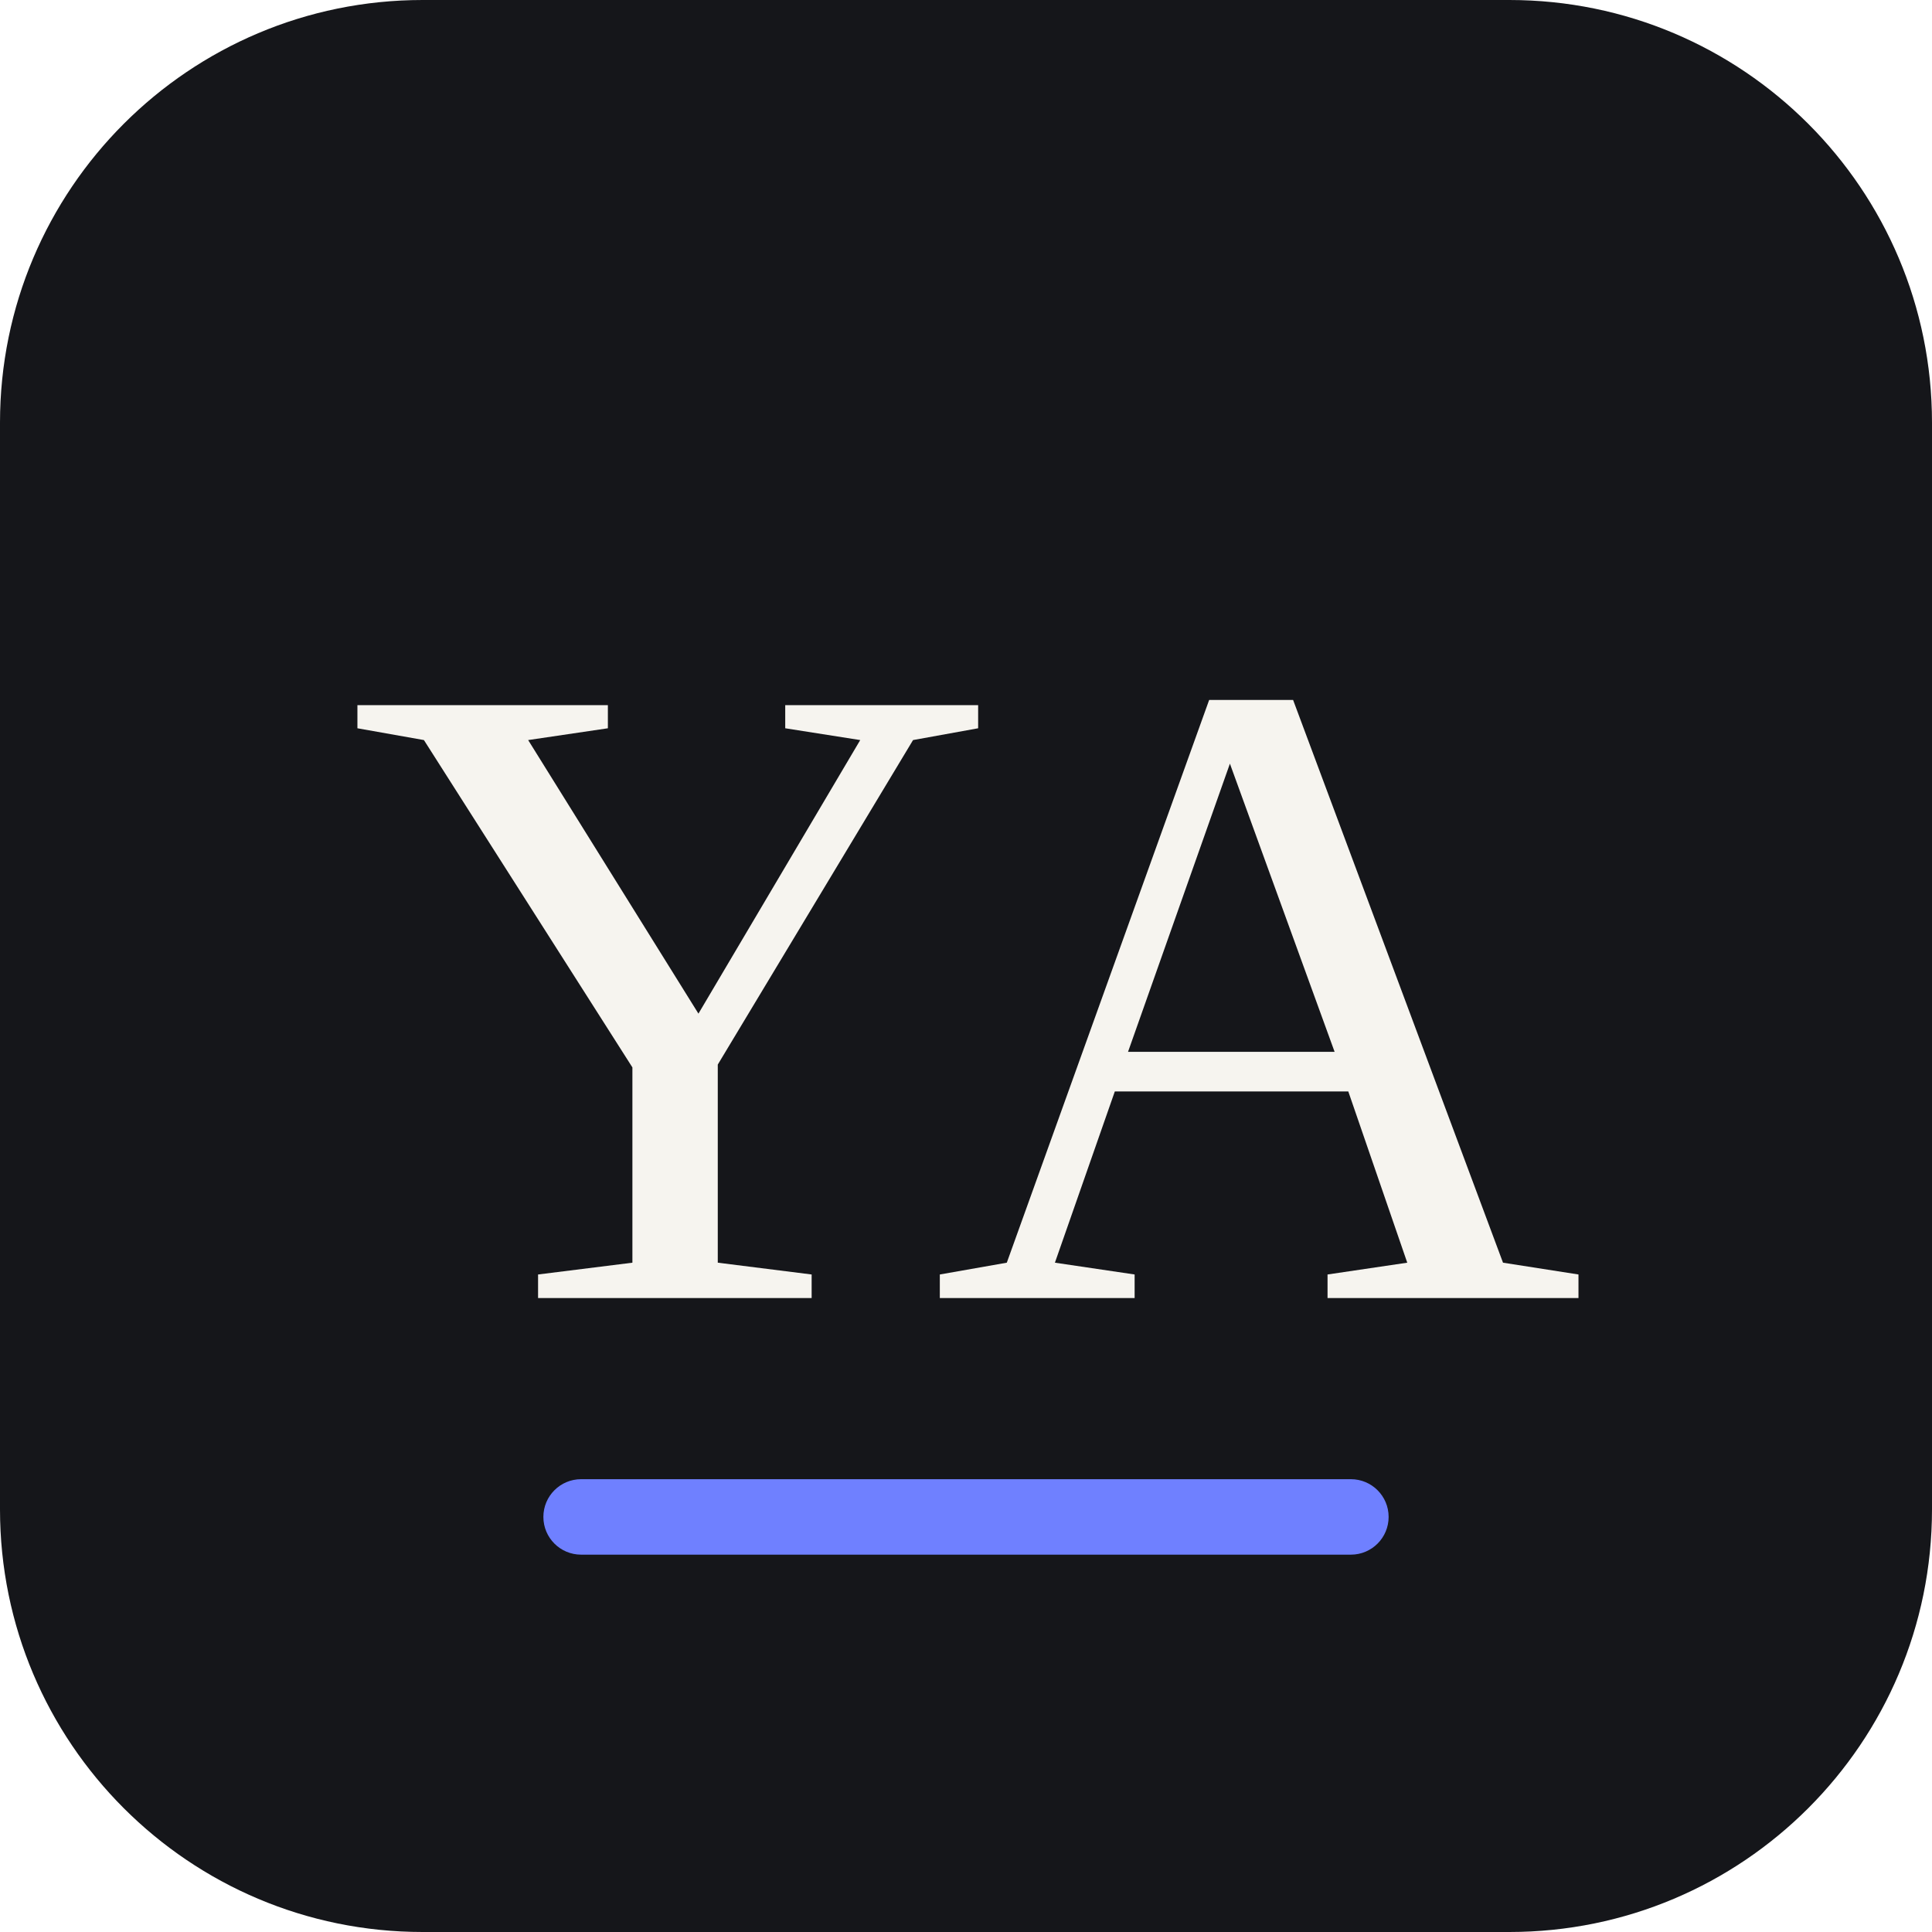
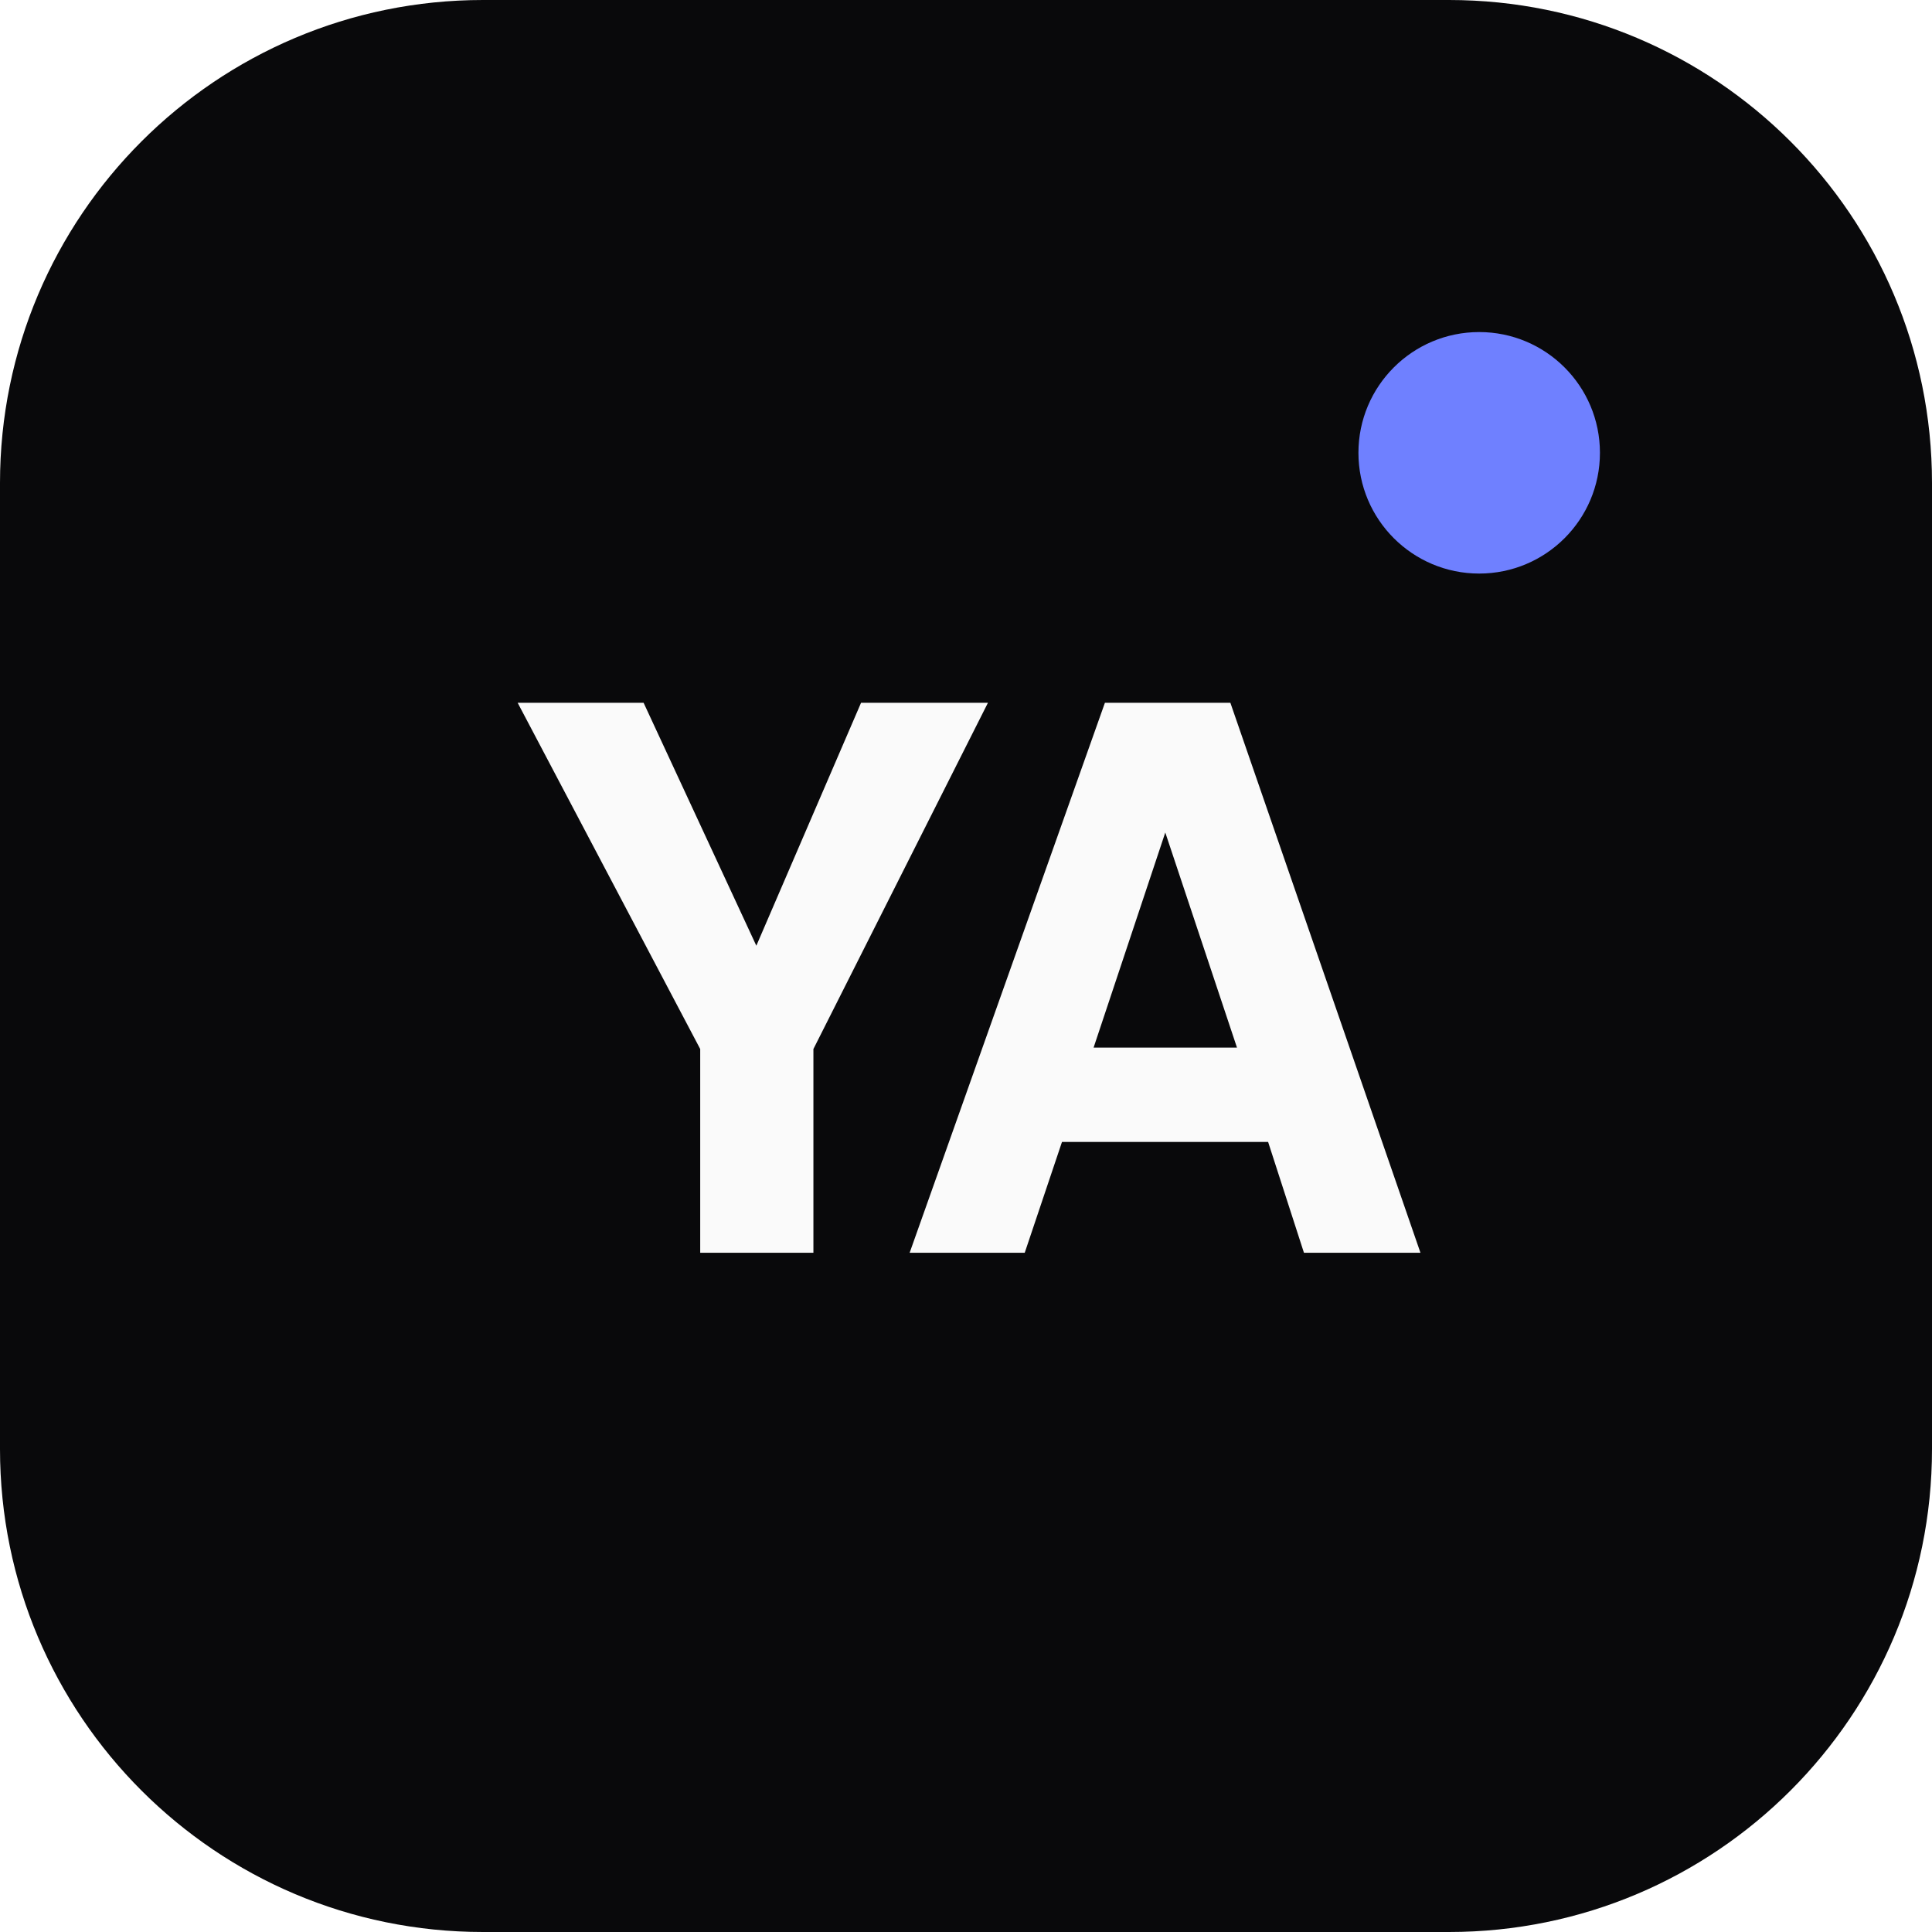
<svg xmlns="http://www.w3.org/2000/svg" viewBox="0 0 64 64">
-   <rect width="64" height="64" rx="14" fill="#15161a" />
-   <text x="32" y="43" text-anchor="middle" font-family="Georgia, 'Times New Roman', serif" font-size="30" fill="#f6f4ef" letter-spacing="1">YA</text>
-   <rect x="18" y="49" width="28" height="2.5" rx="1.25" fill="#6f80ff" />
+   <rect width="64" height="64" rx="16" fill="#09090b" />
+   <text x="32" y="41.5" text-anchor="middle" font-family="'Helvetica Neue', Helvetica, Arial, sans-serif" font-weight="700" font-size="25" letter-spacing="-1.5" fill="#fafafa">YA</text>
+   <circle cx="49" cy="15" r="4" fill="#6f80ff" />
</svg>
